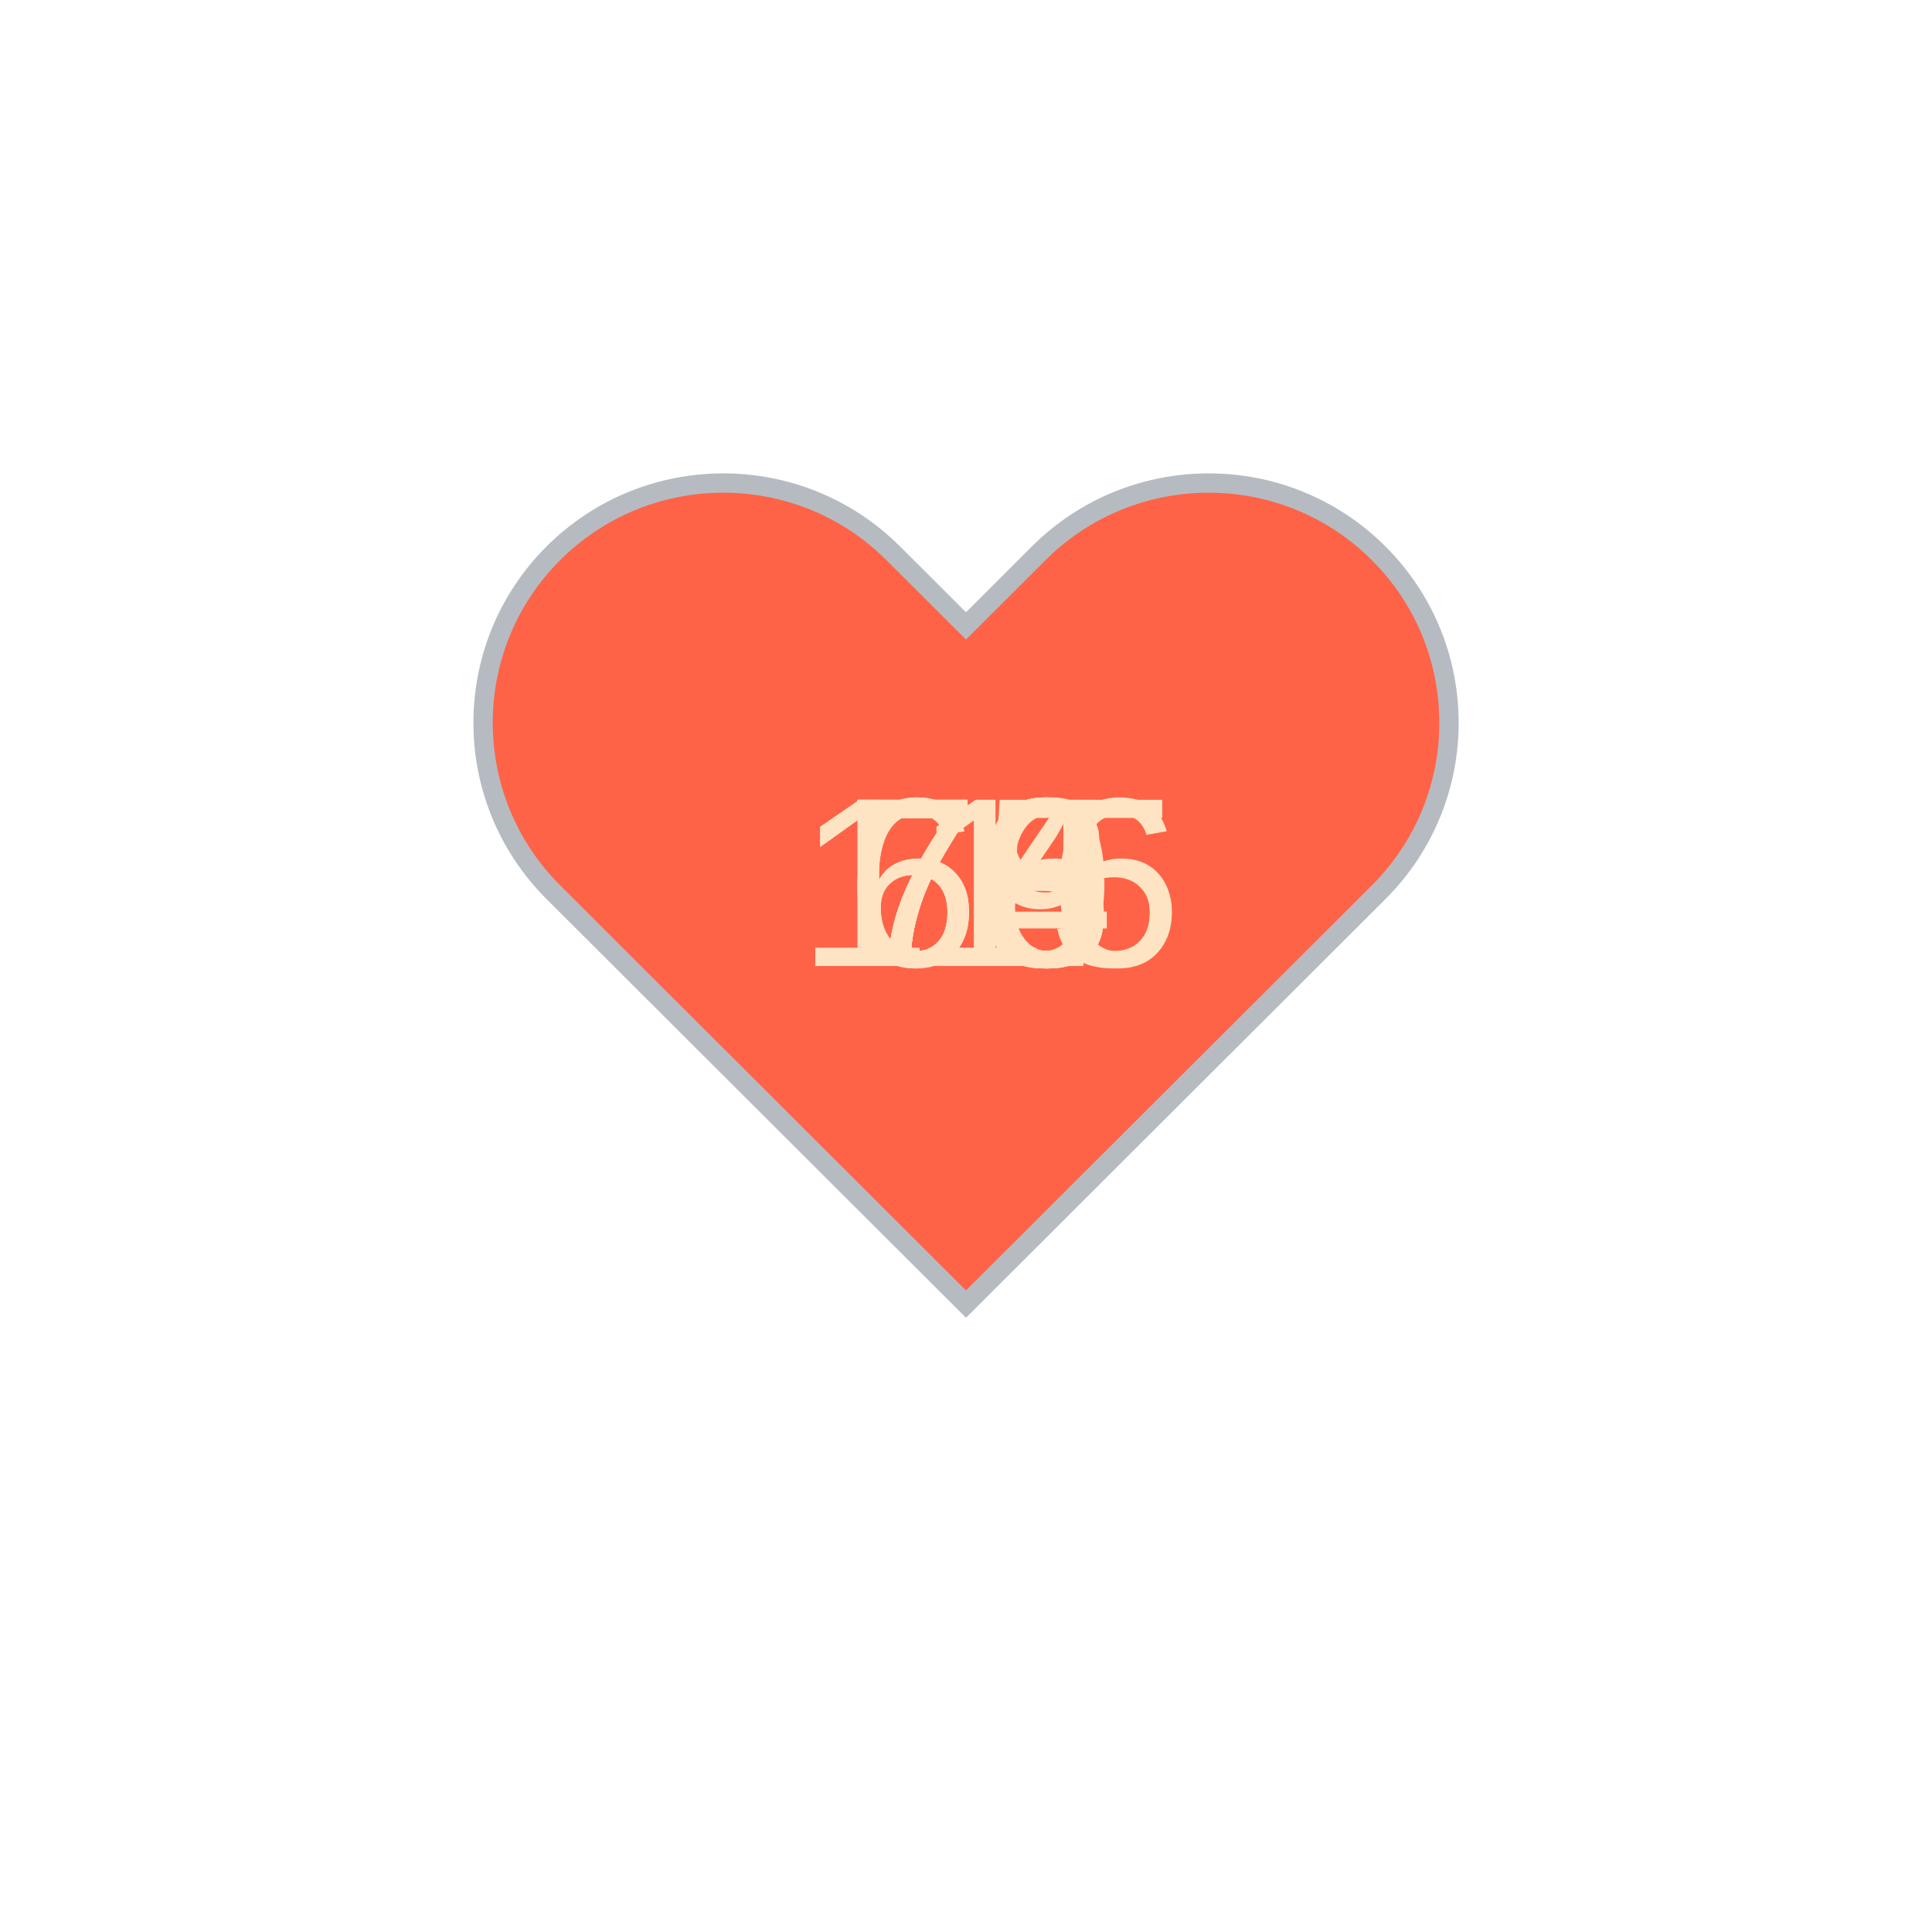
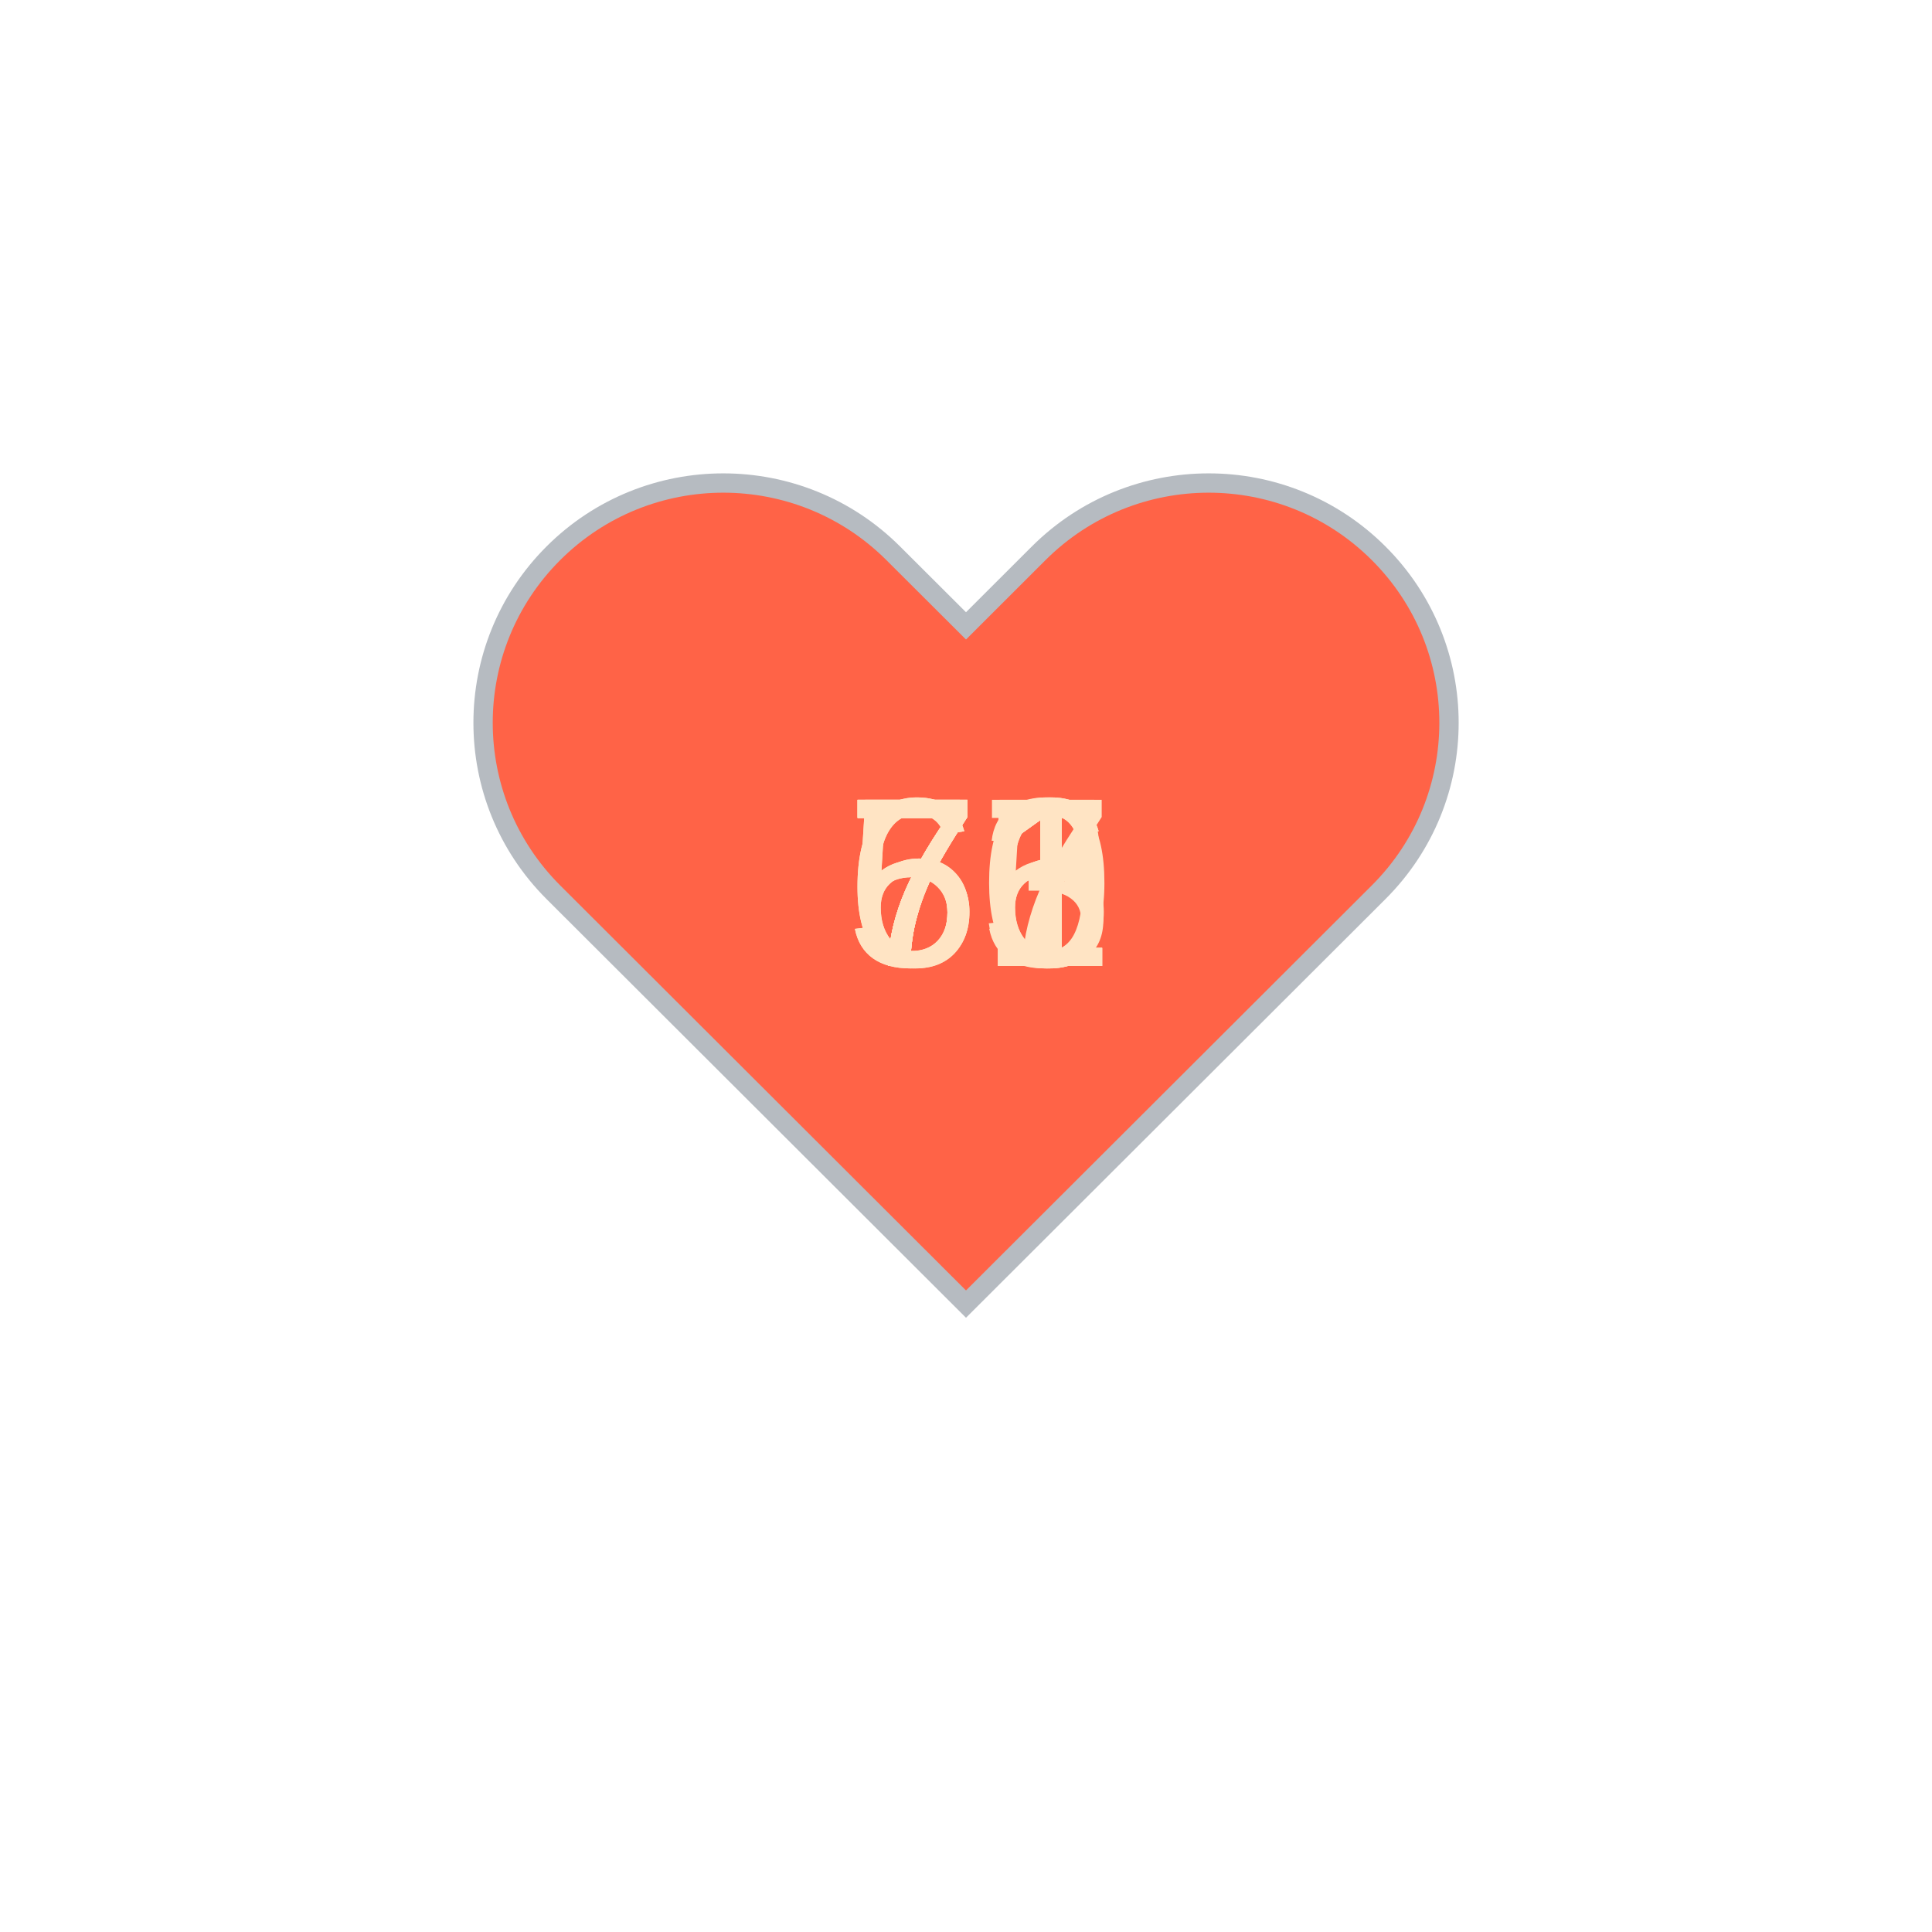
<svg xmlns="http://www.w3.org/2000/svg" baseProfile="full" height="150" version="1.1" viewBox="0,0,200,200" width="150">
  <defs />
  <g transform="translate(100 100)">
    <path d="M92.71,7.27L92.71,7.27c-9.71-9.69-25.46-9.69-35.18,0L50,14.79l-7.54-7.52C32.75-2.42,17-2.42,7.29,7.27v0 c-9.71,9.69-9.71,25.41,0,35.1L50,85l42.71-42.63C102.43,32.68,102.43,16.96,92.71,7.27z" fill="tomato" stroke="#B6BBC1" stroke-width="2" transform="translate(-50 -50)" />
    <animateTransform additive="sum" attributeName="transform" dur="1.2s" repeatCount="indefinite" type="scale" values="1; 1.5; 1.25; 1.5; 1.5; 1;" />
-     <text fill="bisque" style="font-size:25px; font-family:Arial" transform="translate(-12.5 0)">74<animate attributeName="visibility" dur="12.0s" keyTimes="0;0.1;0.2;0.3;0.4;0.5;0.6;0.7;0.8;0.9;1.0" repeatCount="indefinite" values="visible;hidden;hidden;hidden;hidden;hidden;hidden;hidden;hidden;hidden;hidden" />
+     <text fill="bisque" style="font-size:25px; font-family:Arial" transform="translate(-12.5 0)">61<animate attributeName="visibility" dur="12.0s" keyTimes="0;0.1;0.2;0.3;0.4;0.5;0.6;0.7;0.8;0.9;1.0" repeatCount="indefinite" values="visible;hidden;hidden;hidden;hidden;hidden;hidden;hidden;hidden;hidden;hidden" />
    </text>
-     <text fill="bisque" style="font-size:25px; font-family:Arial" transform="translate(-12.5 0)">69<animate attributeName="visibility" dur="12.0s" keyTimes="0;0.1;0.2;0.3;0.4;0.5;0.6;0.7;0.8;0.9;1.0" repeatCount="indefinite" values="hidden;visible;hidden;hidden;hidden;hidden;hidden;hidden;hidden;hidden;hidden" />
+     <text fill="bisque" style="font-size:25px; font-family:Arial" transform="translate(-12.5 0)">56<animate attributeName="visibility" dur="12.0s" keyTimes="0;0.1;0.2;0.3;0.4;0.5;0.6;0.7;0.8;0.9;1.0" repeatCount="indefinite" values="hidden;visible;hidden;hidden;hidden;hidden;hidden;hidden;hidden;hidden;hidden" />
    </text>
-     <text fill="bisque" style="font-size:25px; font-family:Arial" transform="translate(-12.5 0)">70<animate attributeName="visibility" dur="12.0s" keyTimes="0;0.1;0.2;0.3;0.4;0.5;0.6;0.7;0.8;0.9;1.0" repeatCount="indefinite" values="hidden;hidden;visible;hidden;hidden;hidden;hidden;hidden;hidden;hidden;hidden" />
+     <text fill="bisque" style="font-size:25px; font-family:Arial" transform="translate(-12.5 0)">56<animate attributeName="visibility" dur="12.0s" keyTimes="0;0.1;0.2;0.3;0.4;0.5;0.6;0.7;0.8;0.9;1.0" repeatCount="indefinite" values="hidden;hidden;visible;hidden;hidden;hidden;hidden;hidden;hidden;hidden;hidden" />
    </text>
-     <text fill="bisque" style="font-size:25px; font-family:Arial" transform="translate(-12.5 0)">75<animate attributeName="visibility" dur="12.0s" keyTimes="0;0.1;0.2;0.3;0.4;0.5;0.6;0.7;0.8;0.9;1.0" repeatCount="indefinite" values="hidden;hidden;hidden;visible;hidden;hidden;hidden;hidden;hidden;hidden;hidden" />
+     <text fill="bisque" style="font-size:25px; font-family:Arial" transform="translate(-12.5 0)">61<animate attributeName="visibility" dur="12.0s" keyTimes="0;0.1;0.2;0.3;0.4;0.5;0.6;0.7;0.8;0.9;1.0" repeatCount="indefinite" values="hidden;hidden;hidden;visible;hidden;hidden;hidden;hidden;hidden;hidden;hidden" />
    </text>
-     <text fill="bisque" style="font-size:25px; font-family:Arial" transform="translate(-12.5 0)">76<animate attributeName="visibility" dur="12.0s" keyTimes="0;0.1;0.2;0.3;0.4;0.5;0.6;0.7;0.8;0.9;1.0" repeatCount="indefinite" values="hidden;hidden;hidden;hidden;visible;hidden;hidden;hidden;hidden;hidden;hidden" />
+     <text fill="bisque" style="font-size:25px; font-family:Arial" transform="translate(-12.5 0)">75<animate attributeName="visibility" dur="12.0s" keyTimes="0;0.1;0.2;0.3;0.4;0.5;0.6;0.7;0.8;0.9;1.0" repeatCount="indefinite" values="hidden;hidden;hidden;hidden;visible;hidden;hidden;hidden;hidden;hidden;hidden" />
    </text>
-     <text fill="bisque" style="font-size:25px; font-family:Arial" transform="translate(-17.5 0)">115<animate attributeName="visibility" dur="12.0s" keyTimes="0;0.1;0.2;0.3;0.4;0.5;0.6;0.7;0.8;0.9;1.0" repeatCount="indefinite" values="hidden;hidden;hidden;hidden;hidden;visible;hidden;hidden;hidden;hidden;hidden" />
+     <text fill="bisque" style="font-size:25px; font-family:Arial" transform="translate(-12.5 0)">77<animate attributeName="visibility" dur="12.0s" keyTimes="0;0.1;0.2;0.3;0.4;0.5;0.6;0.7;0.8;0.9;1.0" repeatCount="indefinite" values="hidden;hidden;hidden;hidden;hidden;visible;hidden;hidden;hidden;hidden;hidden" />
    </text>
-     <text fill="bisque" style="font-size:25px; font-family:Arial" transform="translate(-17.5 0)">116<animate attributeName="visibility" dur="12.0s" keyTimes="0;0.1;0.2;0.3;0.4;0.5;0.6;0.7;0.8;0.9;1.0" repeatCount="indefinite" values="hidden;hidden;hidden;hidden;hidden;hidden;visible;hidden;hidden;hidden;hidden" />
+     <text fill="bisque" style="font-size:25px; font-family:Arial" transform="translate(-12.5 0)">73<animate attributeName="visibility" dur="12.0s" keyTimes="0;0.1;0.2;0.3;0.4;0.5;0.6;0.7;0.8;0.9;1.0" repeatCount="indefinite" values="hidden;hidden;hidden;hidden;hidden;hidden;visible;hidden;hidden;hidden;hidden" />
    </text>
-     <text fill="bisque" style="font-size:25px; font-family:Arial" transform="translate(-12.5 0)">68<animate attributeName="visibility" dur="12.0s" keyTimes="0;0.1;0.2;0.3;0.4;0.5;0.6;0.7;0.8;0.9;1.0" repeatCount="indefinite" values="hidden;hidden;hidden;hidden;hidden;hidden;hidden;visible;hidden;hidden;hidden" />
+     <text fill="bisque" style="font-size:25px; font-family:Arial" transform="translate(-12.5 0)">70<animate attributeName="visibility" dur="12.0s" keyTimes="0;0.1;0.2;0.3;0.4;0.5;0.6;0.7;0.8;0.9;1.0" repeatCount="indefinite" values="hidden;hidden;hidden;hidden;hidden;hidden;hidden;visible;hidden;hidden;hidden" />
    </text>
-     <text fill="bisque" style="font-size:25px; font-family:Arial" transform="translate(-12.5 0)">73<animate attributeName="visibility" dur="12.0s" keyTimes="0;0.1;0.2;0.3;0.4;0.5;0.6;0.7;0.8;0.9;1.0" repeatCount="indefinite" values="hidden;hidden;hidden;hidden;hidden;hidden;hidden;hidden;visible;hidden;hidden" />
+     <text fill="bisque" style="font-size:25px; font-family:Arial" transform="translate(-12.5 0)">71<animate attributeName="visibility" dur="12.0s" keyTimes="0;0.1;0.2;0.3;0.4;0.5;0.6;0.7;0.8;0.9;1.0" repeatCount="indefinite" values="hidden;hidden;hidden;hidden;hidden;hidden;hidden;hidden;visible;hidden;hidden" />
    </text>
-     <text fill="bisque" style="font-size:25px; font-family:Arial" transform="translate(-12.5 0)">73<animate attributeName="visibility" dur="12.0s" keyTimes="0;0.1;0.2;0.3;0.4;0.5;0.6;0.7;0.8;0.9;1.0" repeatCount="indefinite" values="hidden;hidden;hidden;hidden;hidden;hidden;hidden;hidden;hidden;visible;hidden" />
+     <text fill="bisque" style="font-size:25px; font-family:Arial" transform="translate(-12.5 0)">71<animate attributeName="visibility" dur="12.0s" keyTimes="0;0.1;0.2;0.3;0.4;0.5;0.6;0.7;0.8;0.9;1.0" repeatCount="indefinite" values="hidden;hidden;hidden;hidden;hidden;hidden;hidden;hidden;hidden;visible;hidden" />
    </text>
  </g>
</svg>
